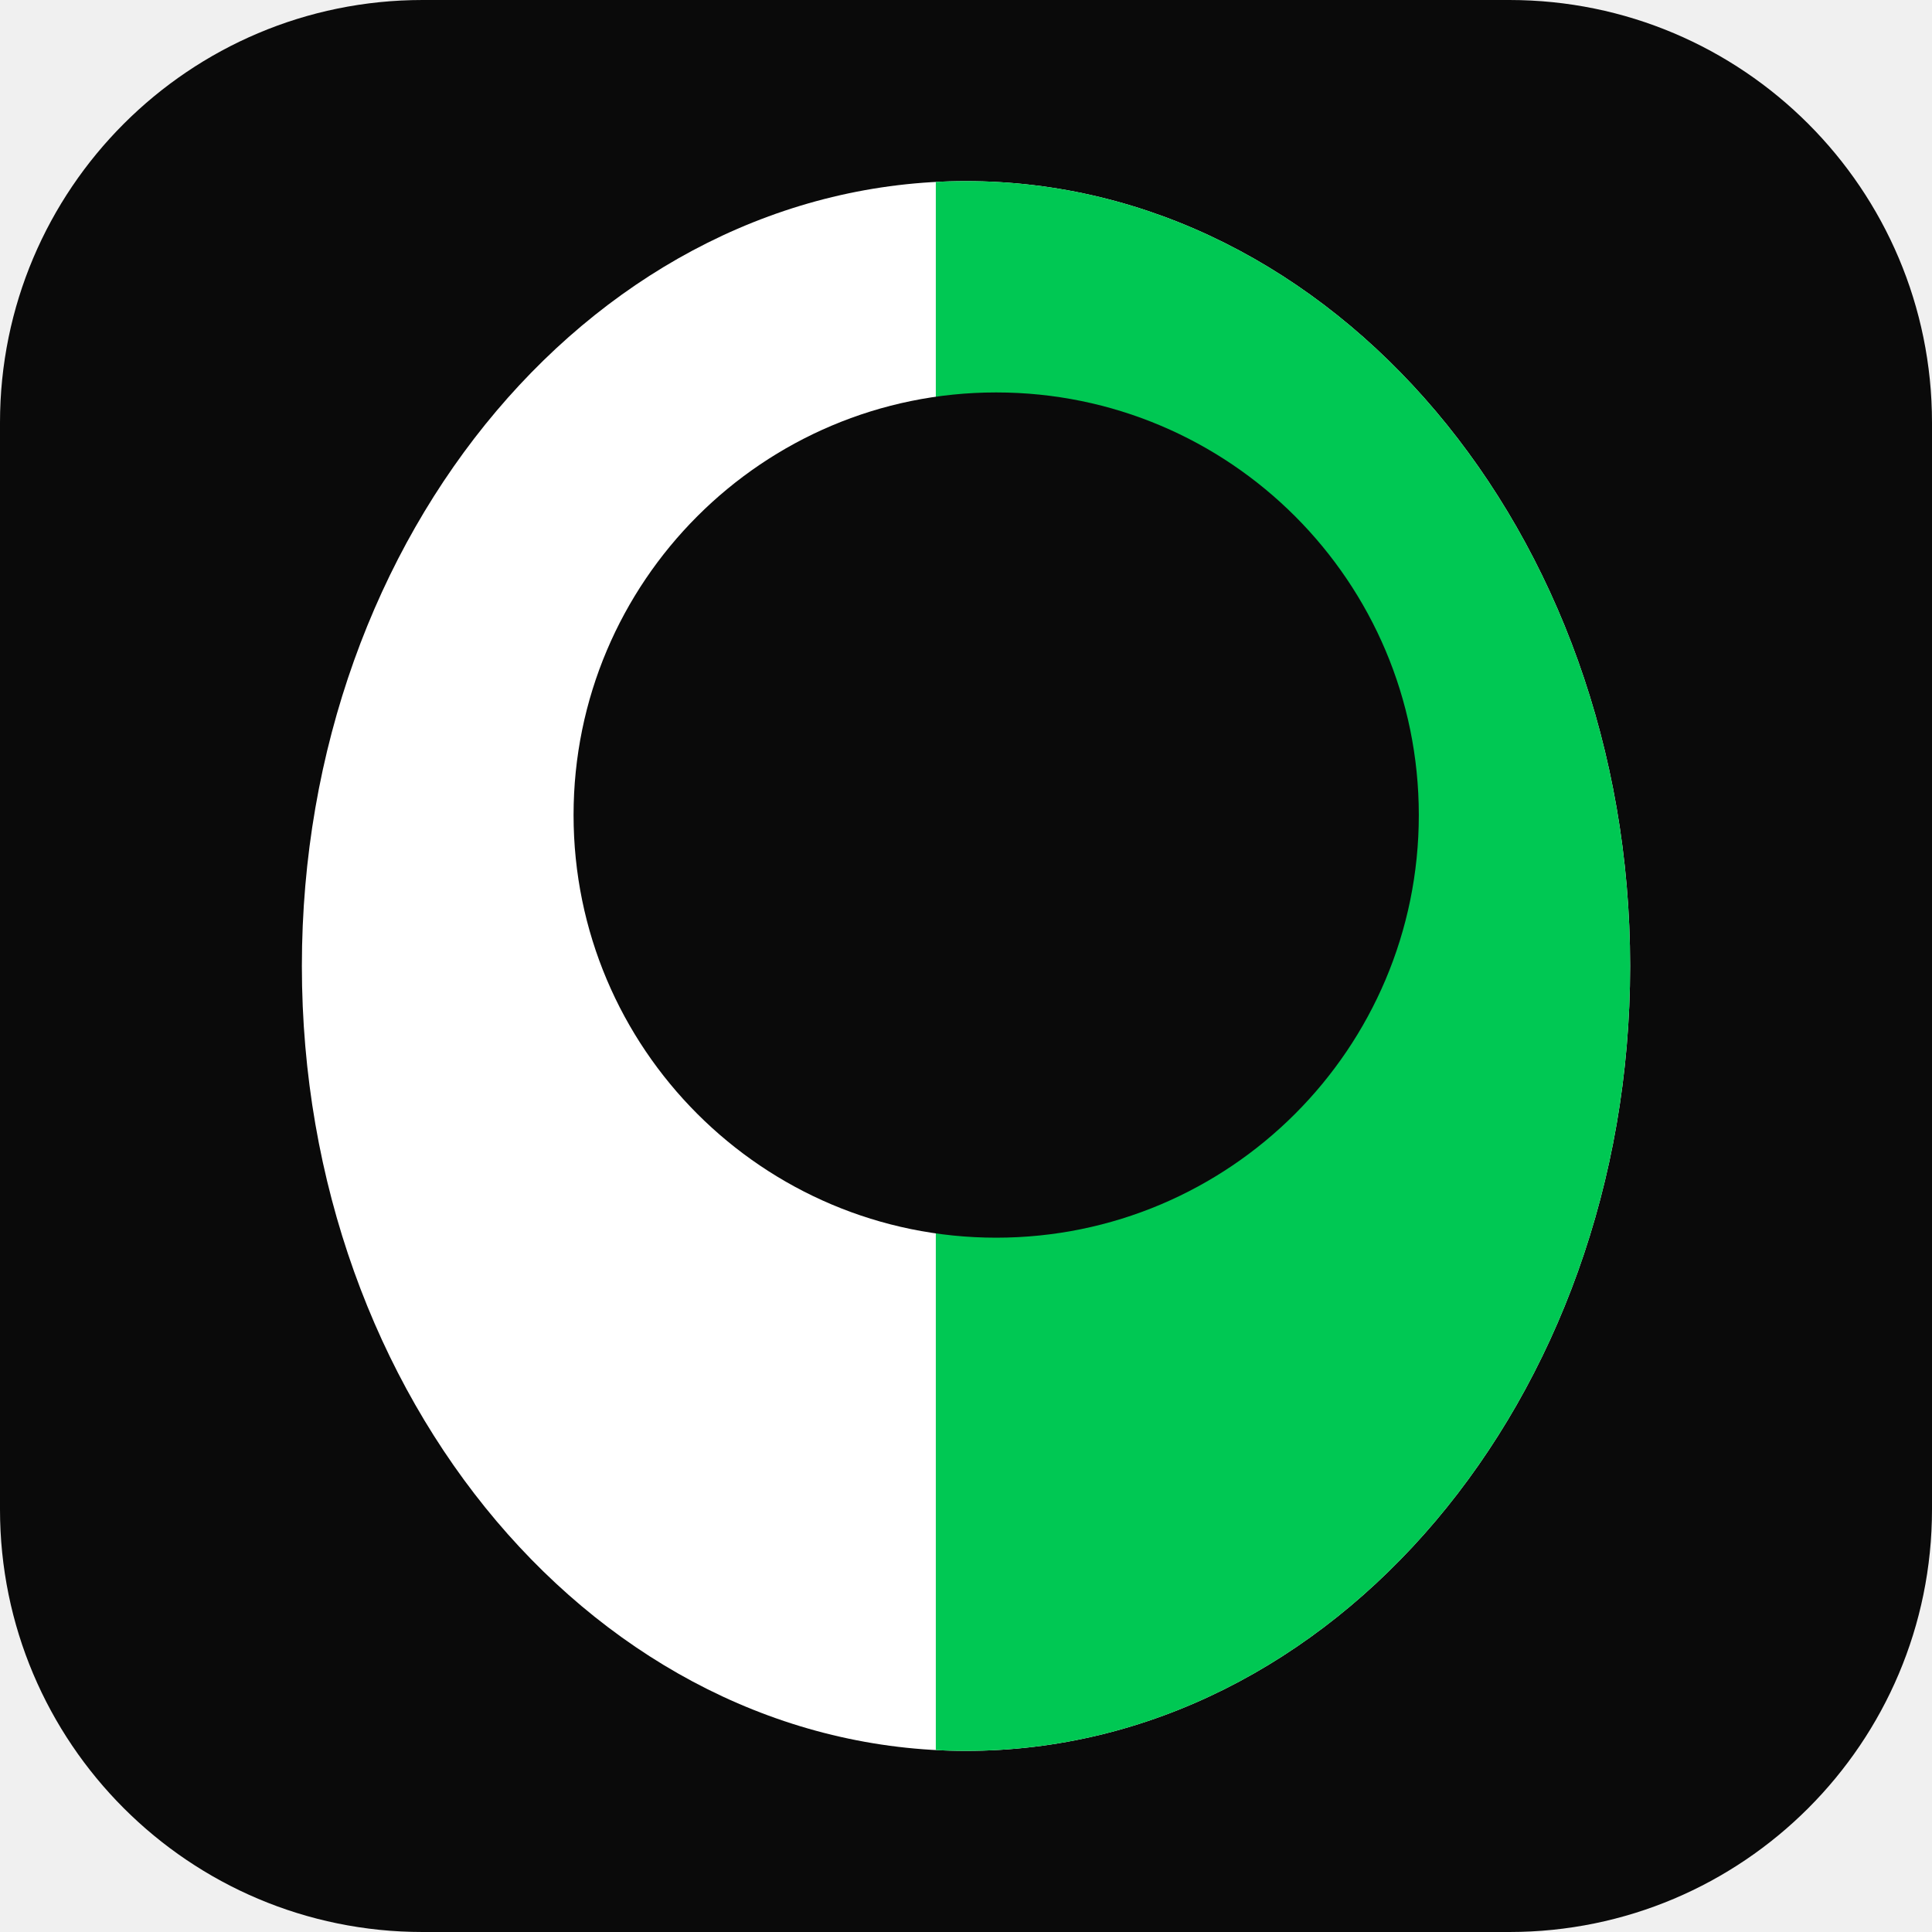
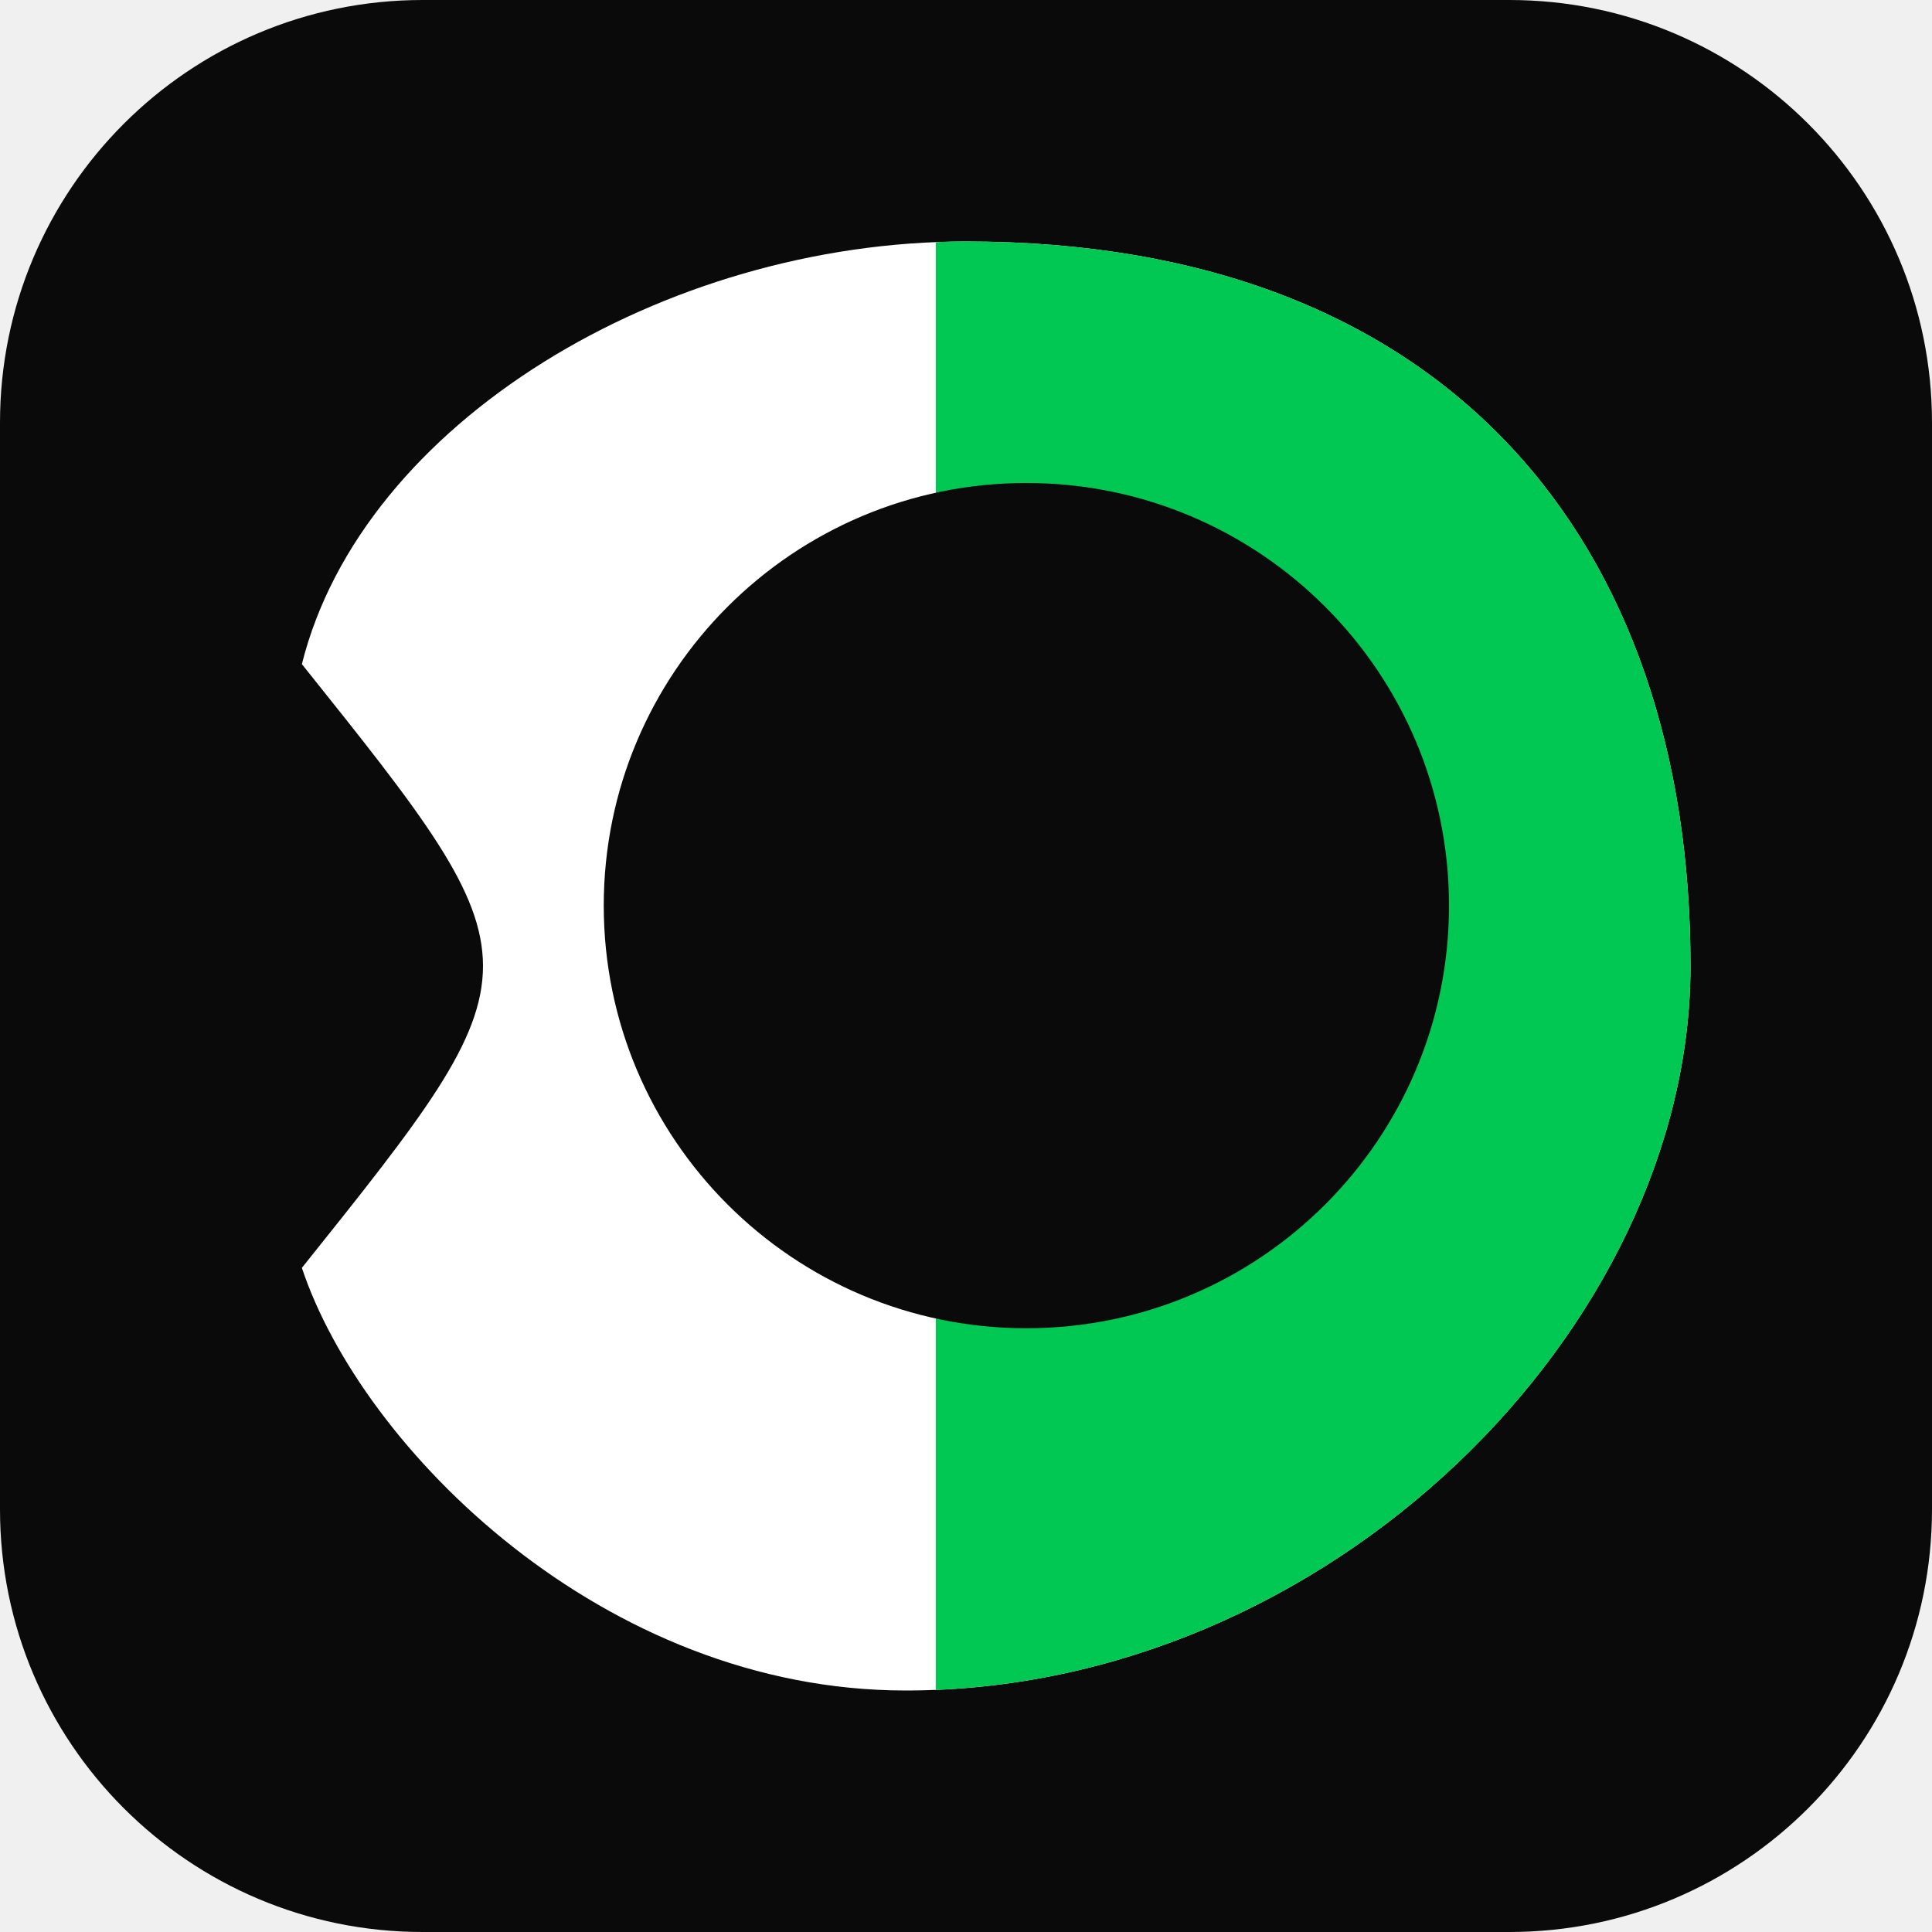
<svg xmlns="http://www.w3.org/2000/svg" viewBox="0 0 32 32">
  <rect width="32" height="32" rx="7" fill="#0a0a0a" />
  <defs>
-     <clipPath id="qshape">
-       <ellipse cx="16" cy="16" rx="11" ry="13" />
+     <clipPath id="qblob">
+       <path d="M16,4 C24,4 28,9 28,16 C28,22 22,28 15,28 C10,28 6,24 5,21 C9,16 9,16 5,11 C6,7 11,4 16,4Z" />
    </clipPath>
-     <clipPath id="qgreen">
-       <rect x="15.5" y="0" width="16" height="32" />
+     <clipPath id="qgrn">
+       <rect x="15.5" y="0" width="16.5" height="32" />
    </clipPath>
  </defs>
-   <ellipse cx="16" cy="16" rx="11" ry="13" fill="white" />
-   <ellipse cx="16" cy="16" rx="11" ry="13" fill="#00C853" clip-path="url(#qgreen)" />
-   <circle cx="16.5" cy="13.5" r="7" fill="#0a0a0a" clip-path="url(#qshape)" />
+   <path d="M16,4 C24,4 28,9 28,16 C28,22 22,28 15,28 C10,28 6,24 5,21 C9,16 9,16 5,11 C6,7 11,4 16,4Z" fill="white" />
+   <path d="M16,4 C24,4 28,9 28,16 C28,22 22,28 15,28 C10,28 6,24 5,21 C9,16 9,16 5,11 C6,7 11,4 16,4Z" fill="#00C853" clip-path="url(#qgrn)" />
+   <circle cx="17" cy="15" r="7" fill="#0a0a0a" clip-path="url(#qblob)" />
</svg>
